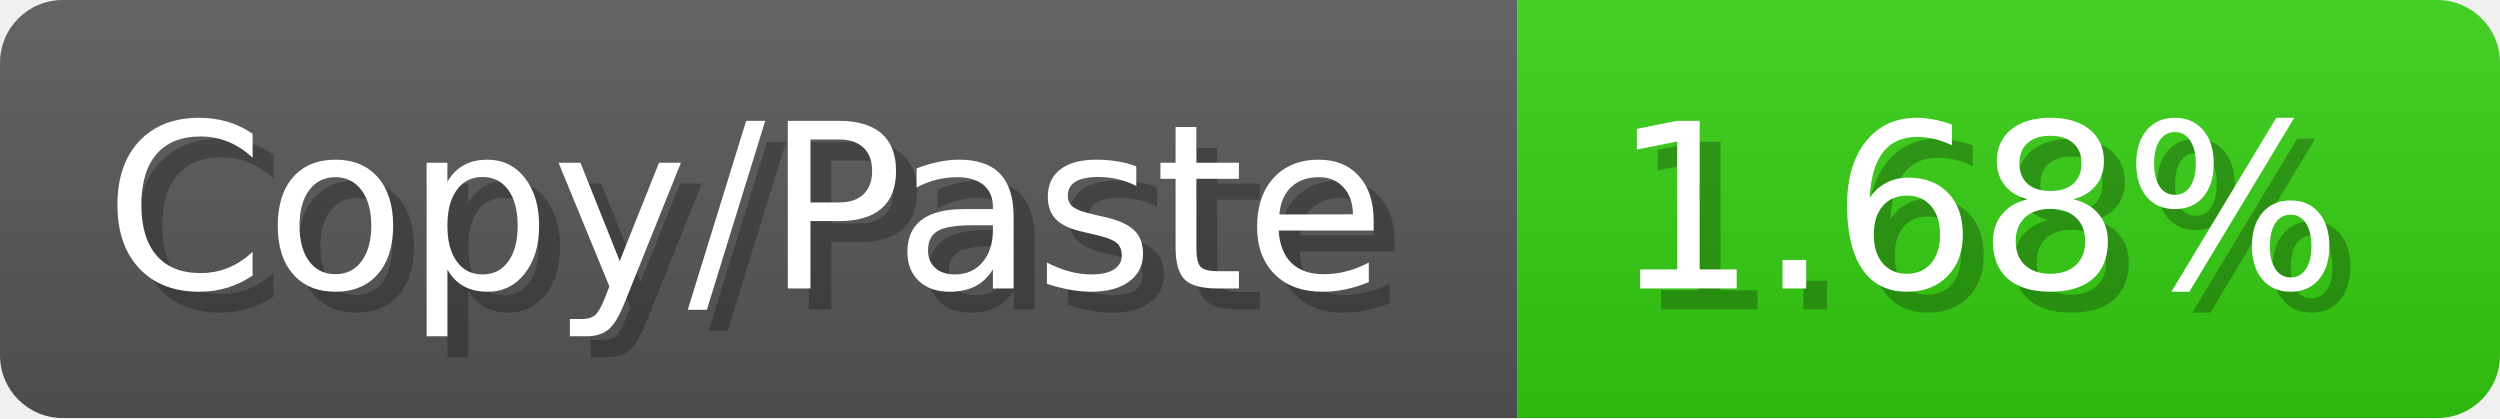
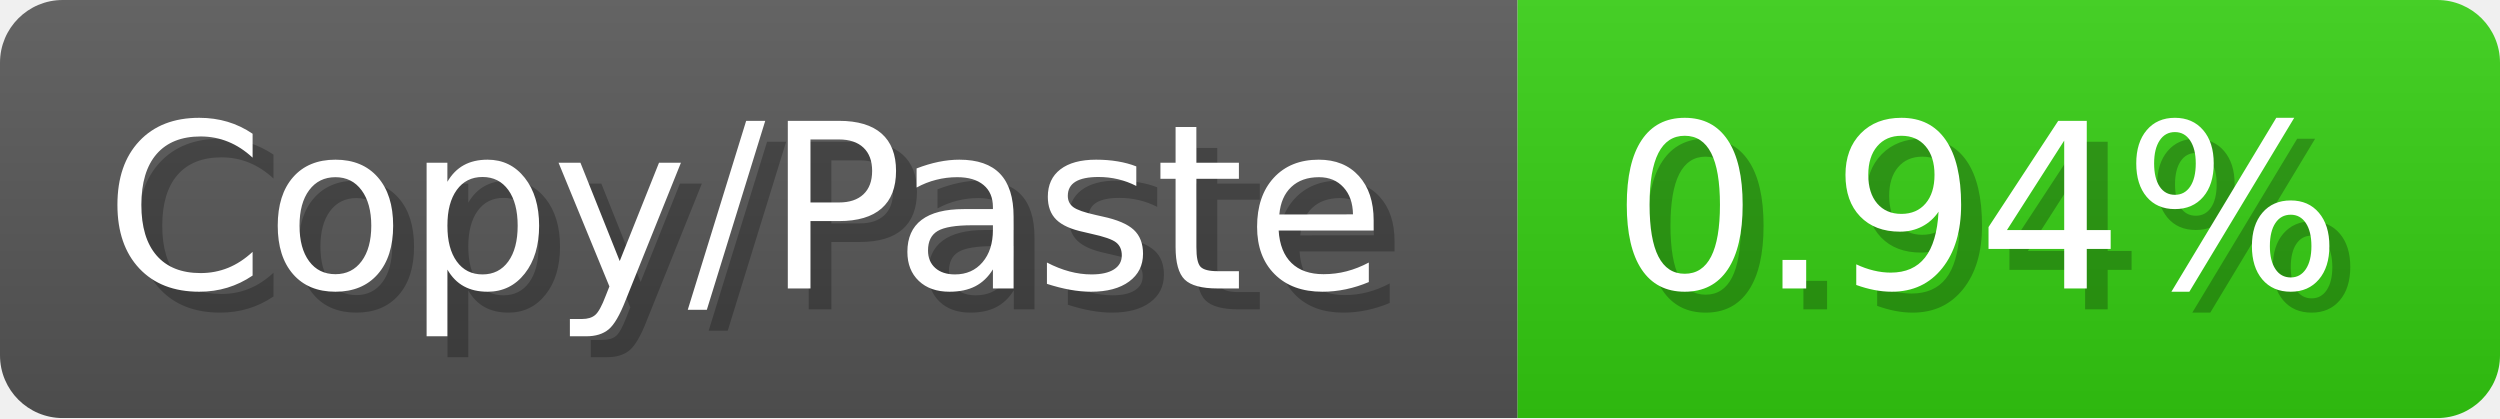
- <svg xmlns="http://www.w3.org/2000/svg" width="119.6" height="20" viewBox="0 0 1196 200" role="img" aria-label="Copy/Paste: 1.68%">
-   <linearGradient id="CNsRm" x2="0" y2="100%">
+ <svg xmlns="http://www.w3.org/2000/svg" width="119.6" height="20" viewBox="0 0 1196 200" role="img" aria-label="Copy/Paste: 0.94%">
+   <linearGradient id="FRmPx" x2="0" y2="100%">
    <stop offset="0" stop-opacity=".1" stop-color="#EEE" />
    <stop offset="1" stop-opacity=".1" />
  </linearGradient>
-   <mask id="pYDfp">
+   <mask id="BtYXg">
    <rect width="1196" height="200" rx="30" fill="#FFF" />
  </mask>
-   <g mask="url(#pYDfp)">
+   <g mask="url(#BtYXg)">
    <rect width="726" height="200" fill="#555" />
    <rect width="470" height="200" fill="#3C1" x="726" />
-     <rect width="1196" height="200" fill="url(#CNsRm)" />
+     <rect width="1196" height="200" fill="url(#FRmPx)" />
  </g>
  <g aria-hidden="true" text-anchor="start" font-family="Verdana,DejaVu Sans,sans-serif" font-size="110">
    <text x="60" y="148" textLength="626" fill="#000" opacity="0.25">Copy/Paste</text>
    <text x="50" y="138" textLength="626" fill="#fff">Copy/Paste</text>
-     <text x="781" y="148" textLength="370" fill="#000" opacity="0.25">1.68%</text>
-     <text x="771" y="138" textLength="370" fill="#fff">1.68%</text>
+     <text x="781" y="148" textLength="370" fill="#000" opacity="0.25">0.94%</text>
+     <text x="771" y="138" textLength="370" fill="#fff">0.94%</text>
  </g>
</svg>
